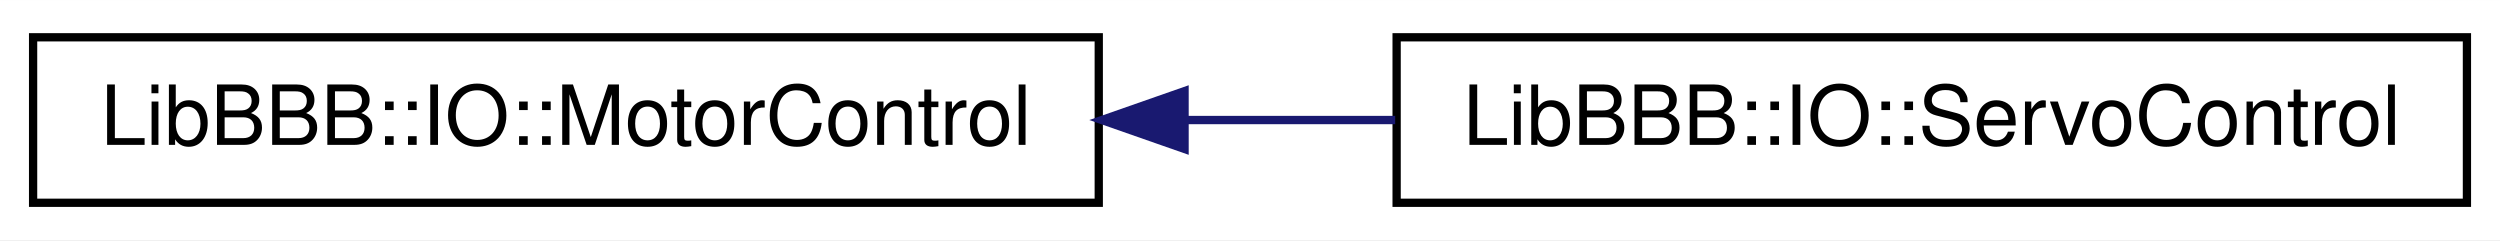
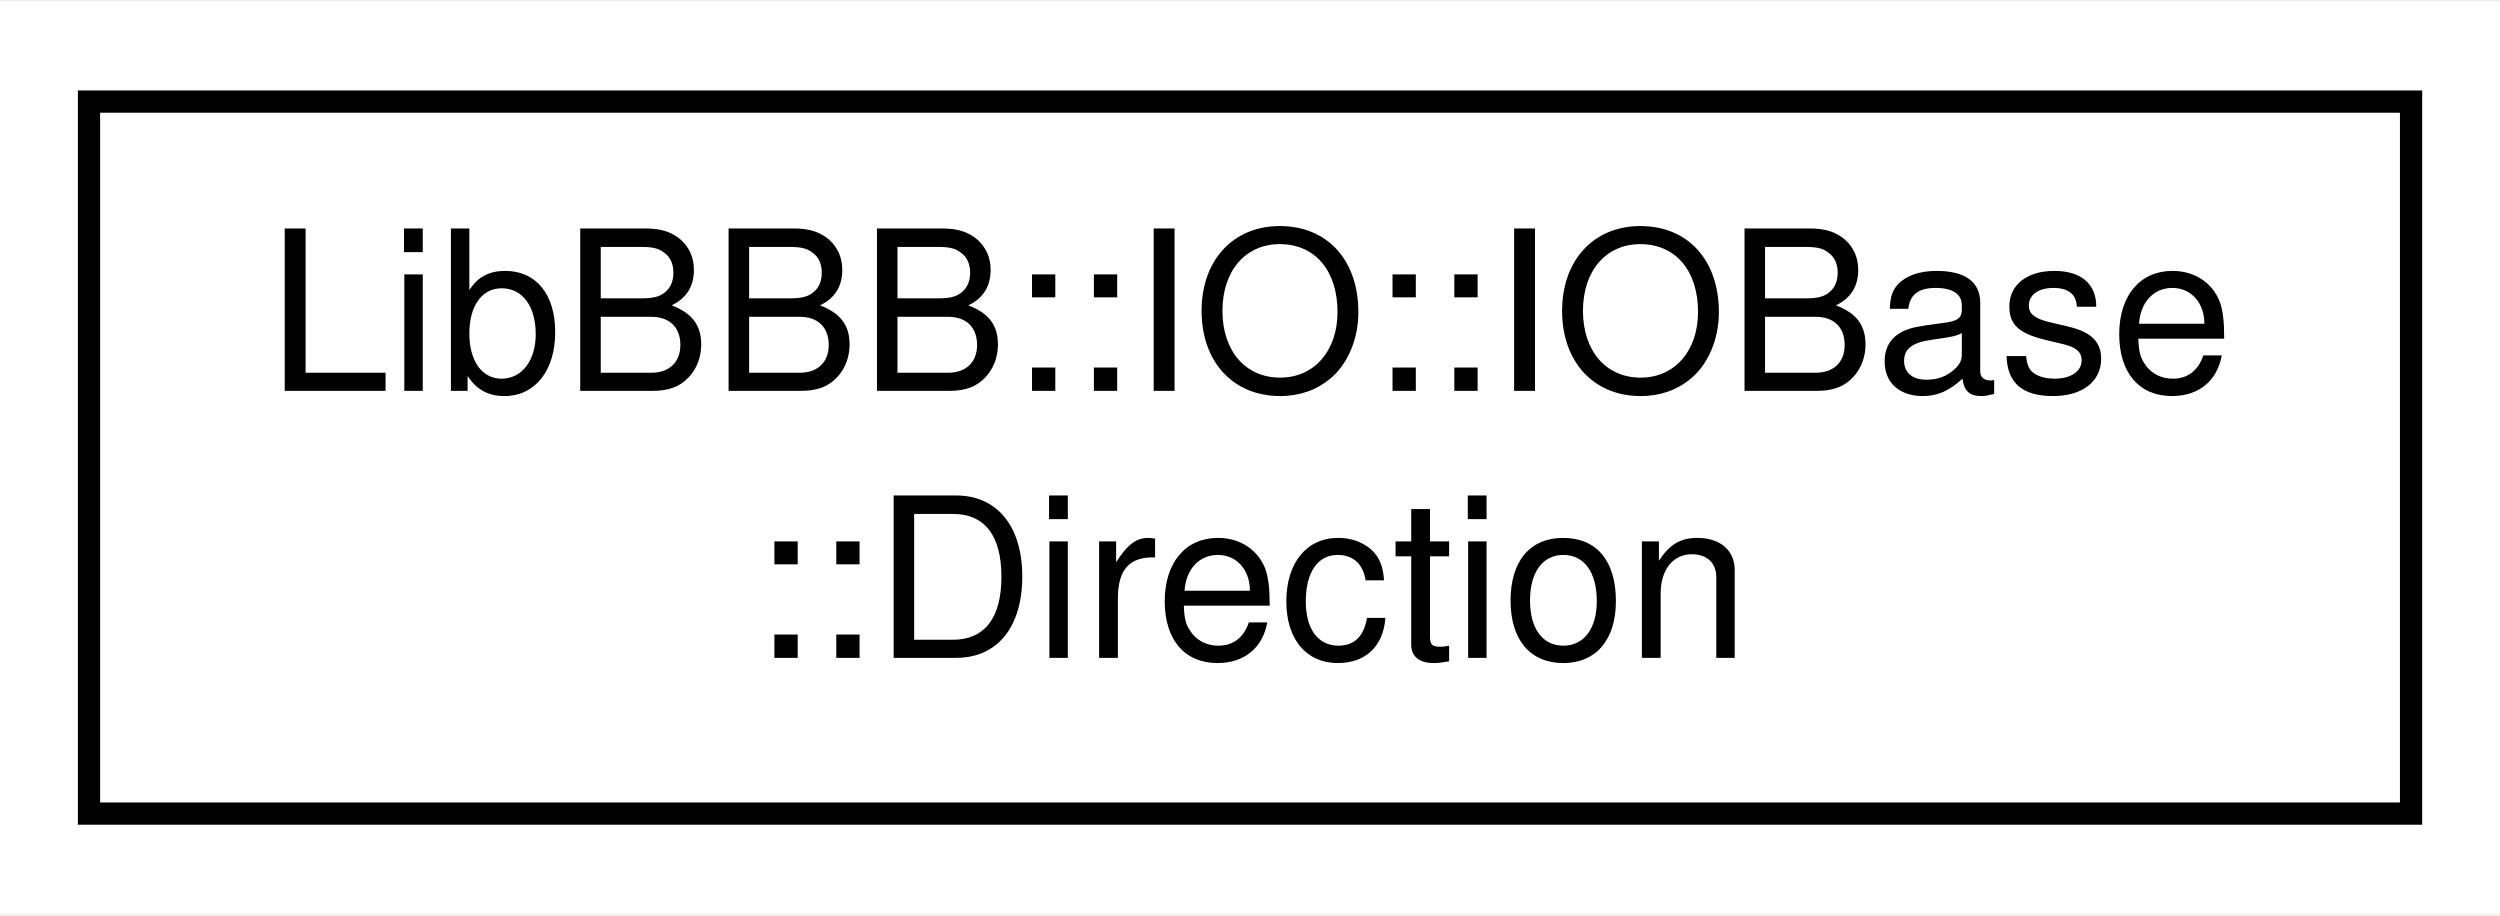
- <svg xmlns="http://www.w3.org/2000/svg" xmlns:xlink="http://www.w3.org/1999/xlink" width="302pt" height="29pt" viewBox="0.00 0.00 302.15 29.00">
-   <g id="graph0" class="graph" transform="scale(1 1) rotate(0) translate(4 25)">
-     <polygon fill="#ffffff" stroke="transparent" points="-4,4 -4,-25 298.153,-25 298.153,4 -4,4" />
+ <svg xmlns="http://www.w3.org/2000/svg" xmlns:xlink="http://www.w3.org/1999/xlink" width="112pt" height="41pt" viewBox="0.00 0.00 112.36 41.00">
+   <g id="graph0" class="graph" transform="scale(1 1) rotate(0) translate(4 37)">
+     <polygon fill="#ffffff" stroke="transparent" points="-4,4 -4,-37 108.363,-37 108.363,4 -4,4" />
    <g id="node1" class="node">
      <g id="a_node1">
-         <a xlink:href="classLibBBB_1_1IO_1_1MotorControl.html" target="_top" xlink:title="The MotorControl class controls a PRU controlled servo. It handles all control of the servo via this ...">
-           <polygon fill="#ffffff" stroke="#000000" points="0,-.5 0,-20.5 128.796,-20.5 128.796,-.5 0,-.5" />
-           <text text-anchor="middle" x="64.398" y="-7.5" font-family="Helvetica,sans-Serif" font-size="10.00" fill="#000000">LibBBB::IO::MotorControl</text>
+         <a xlink:href="structLibBBB_1_1IO_1_1IOBase_1_1Direction.html" target="_top" xlink:title="The Direction struct holds the enum to represent an Input or Output. ">
+           <polygon fill="#ffffff" stroke="#000000" points="0,-.5 0,-32.5 104.363,-32.5 104.363,-.5 0,-.5" />
+           <text text-anchor="start" x="8" y="-19.5" font-family="Helvetica,sans-Serif" font-size="10.00" fill="#000000">LibBBB::IO::IOBase</text>
+           <text text-anchor="middle" x="52.181" y="-7.5" font-family="Helvetica,sans-Serif" font-size="10.00" fill="#000000">::Direction</text>
        </a>
      </g>
    </g>
-     <g id="node2" class="node">
-       <g id="a_node2">
-         <a xlink:href="classLibBBB_1_1IO_1_1ServoControl.html" target="_top" xlink:title="The ServoControl class controls a servo motor. For convenience, this class adds API to control the se...">
-           <polygon fill="#ffffff" stroke="#000000" points="164.796,-.5 164.796,-20.5 294.153,-20.5 294.153,-.5 164.796,-.5" />
-           <text text-anchor="middle" x="229.475" y="-7.5" font-family="Helvetica,sans-Serif" font-size="10.00" fill="#000000">LibBBB::IO::ServoControl</text>
-         </a>
-       </g>
-     </g>
-     <g id="edge1" class="edge">
-       <path fill="none" stroke="#191970" d="M139.372,-10.5C147.801,-10.5 156.336,-10.5 164.621,-10.5" />
-       <polygon fill="#191970" stroke="#191970" points="139.167,-7 129.167,-10.5 139.167,-14 139.167,-7" />
-     </g>
  </g>
</svg>
